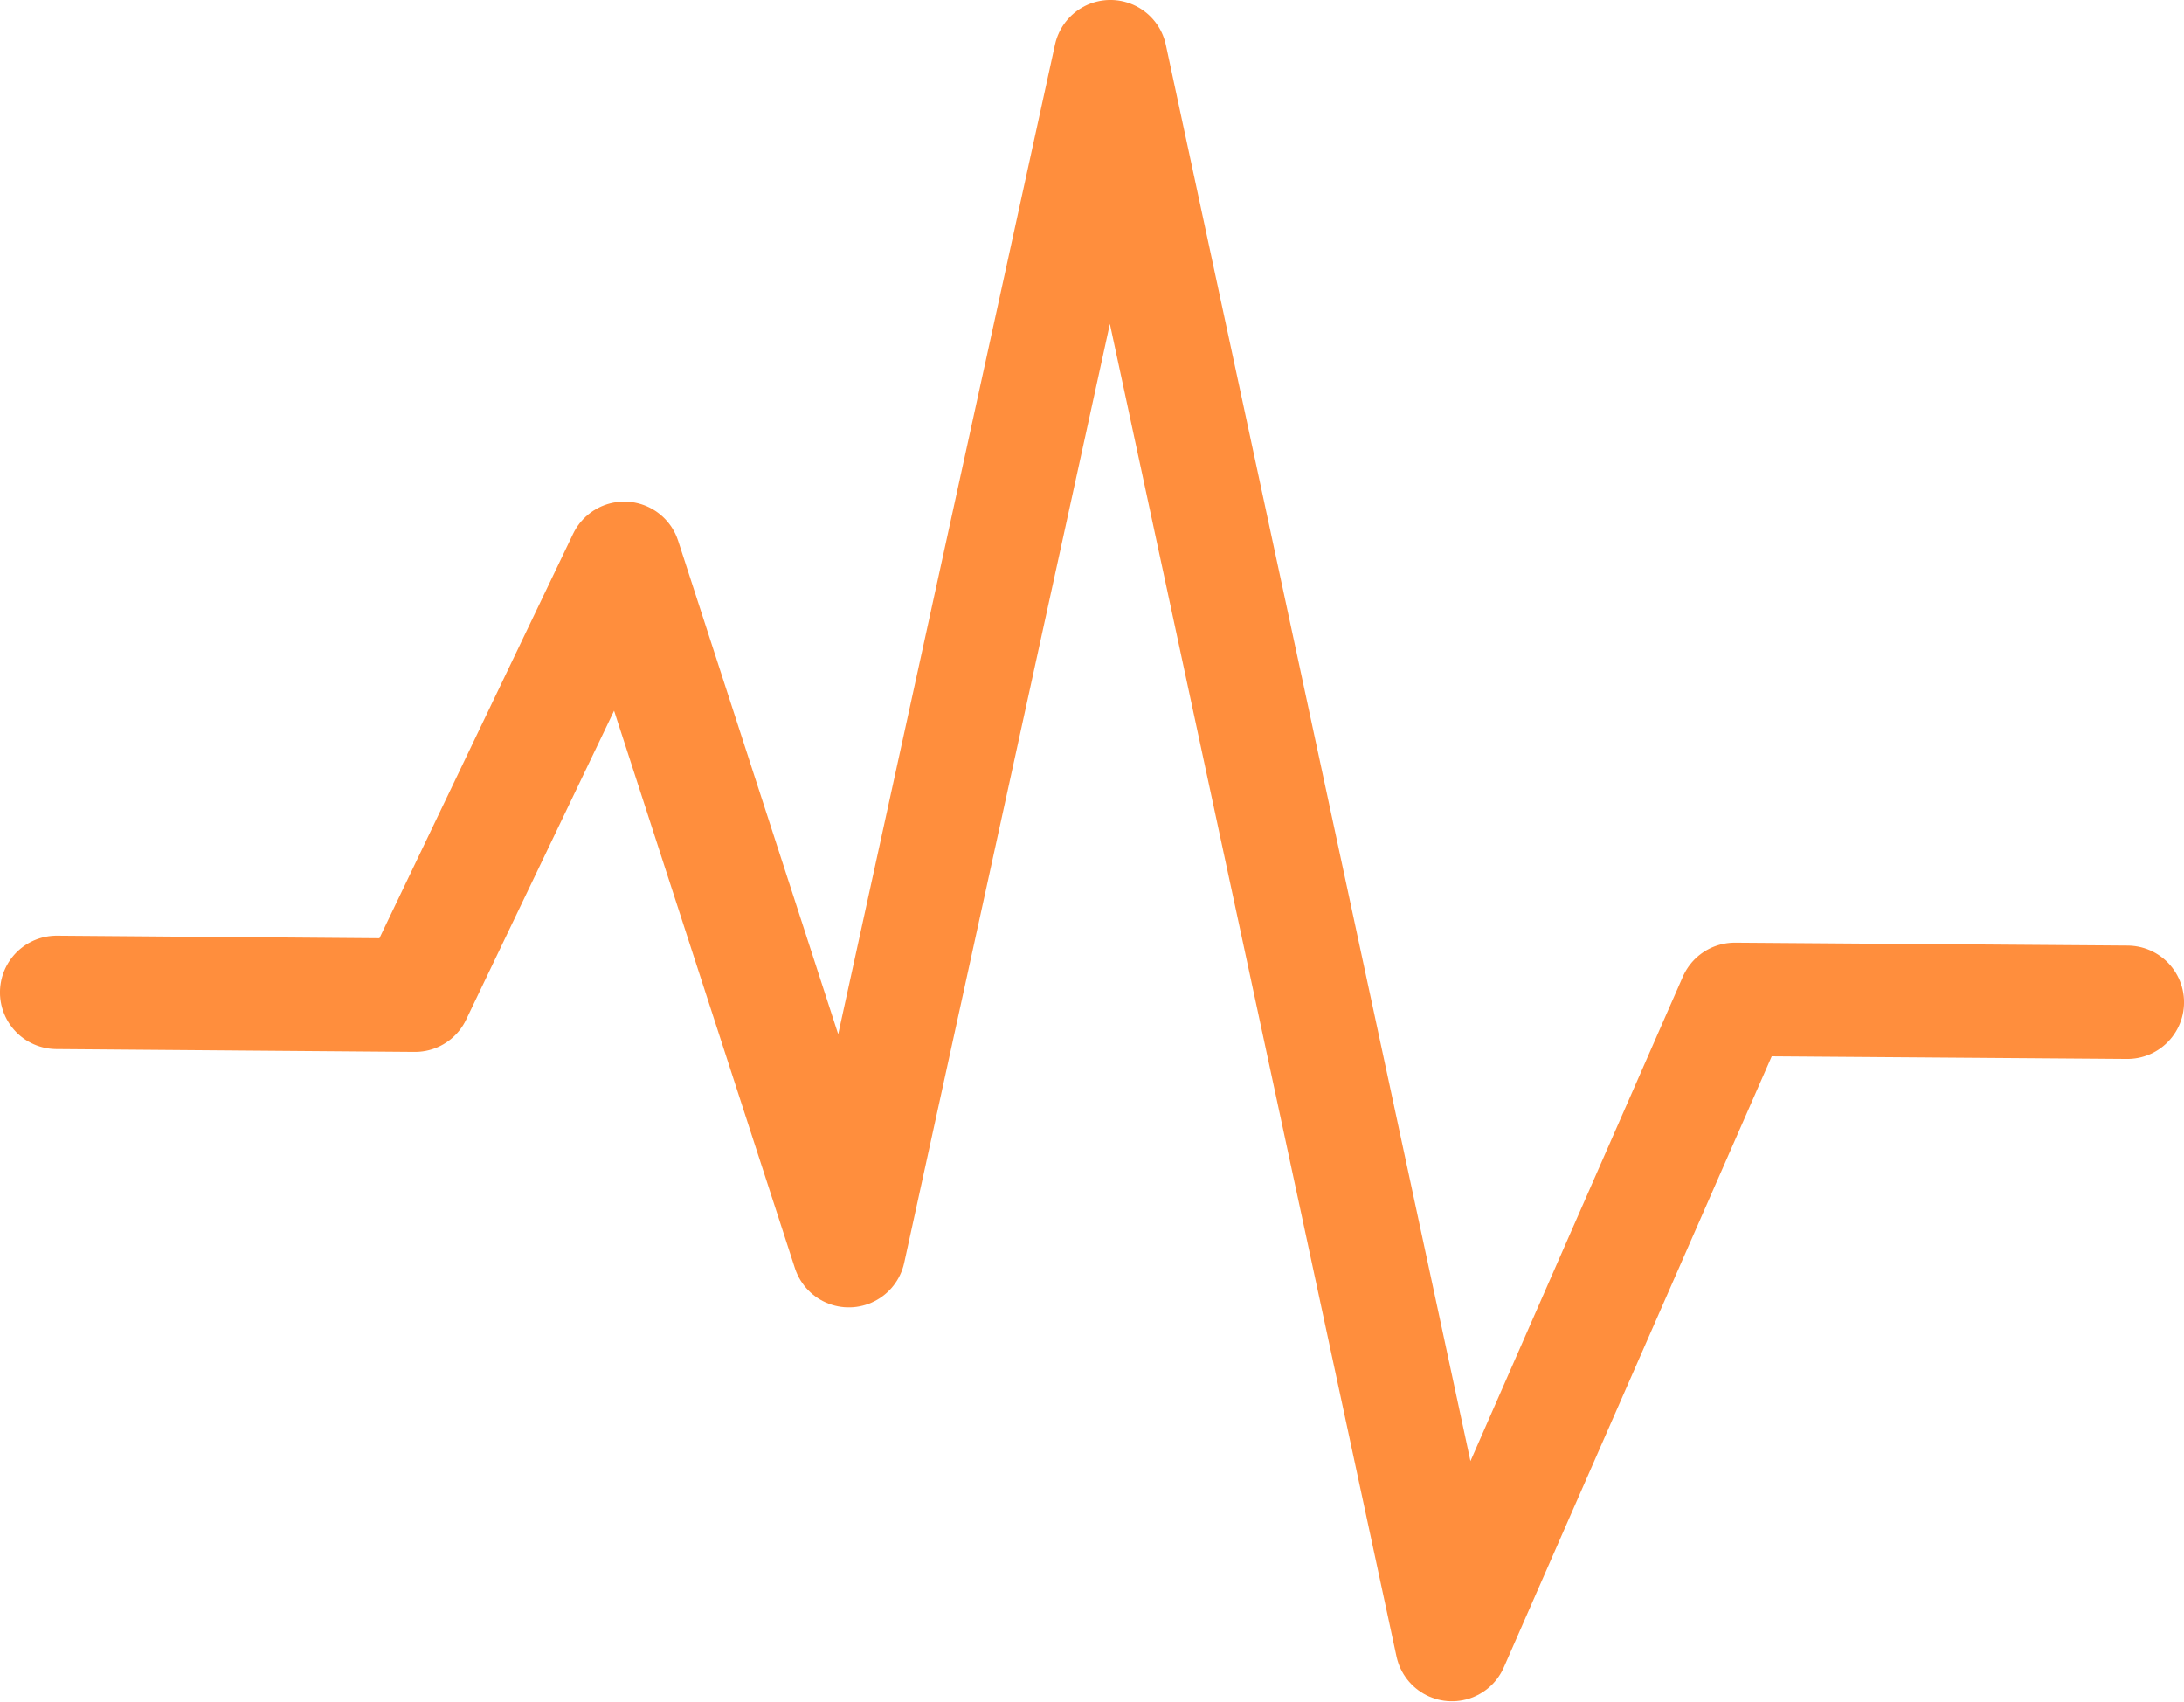
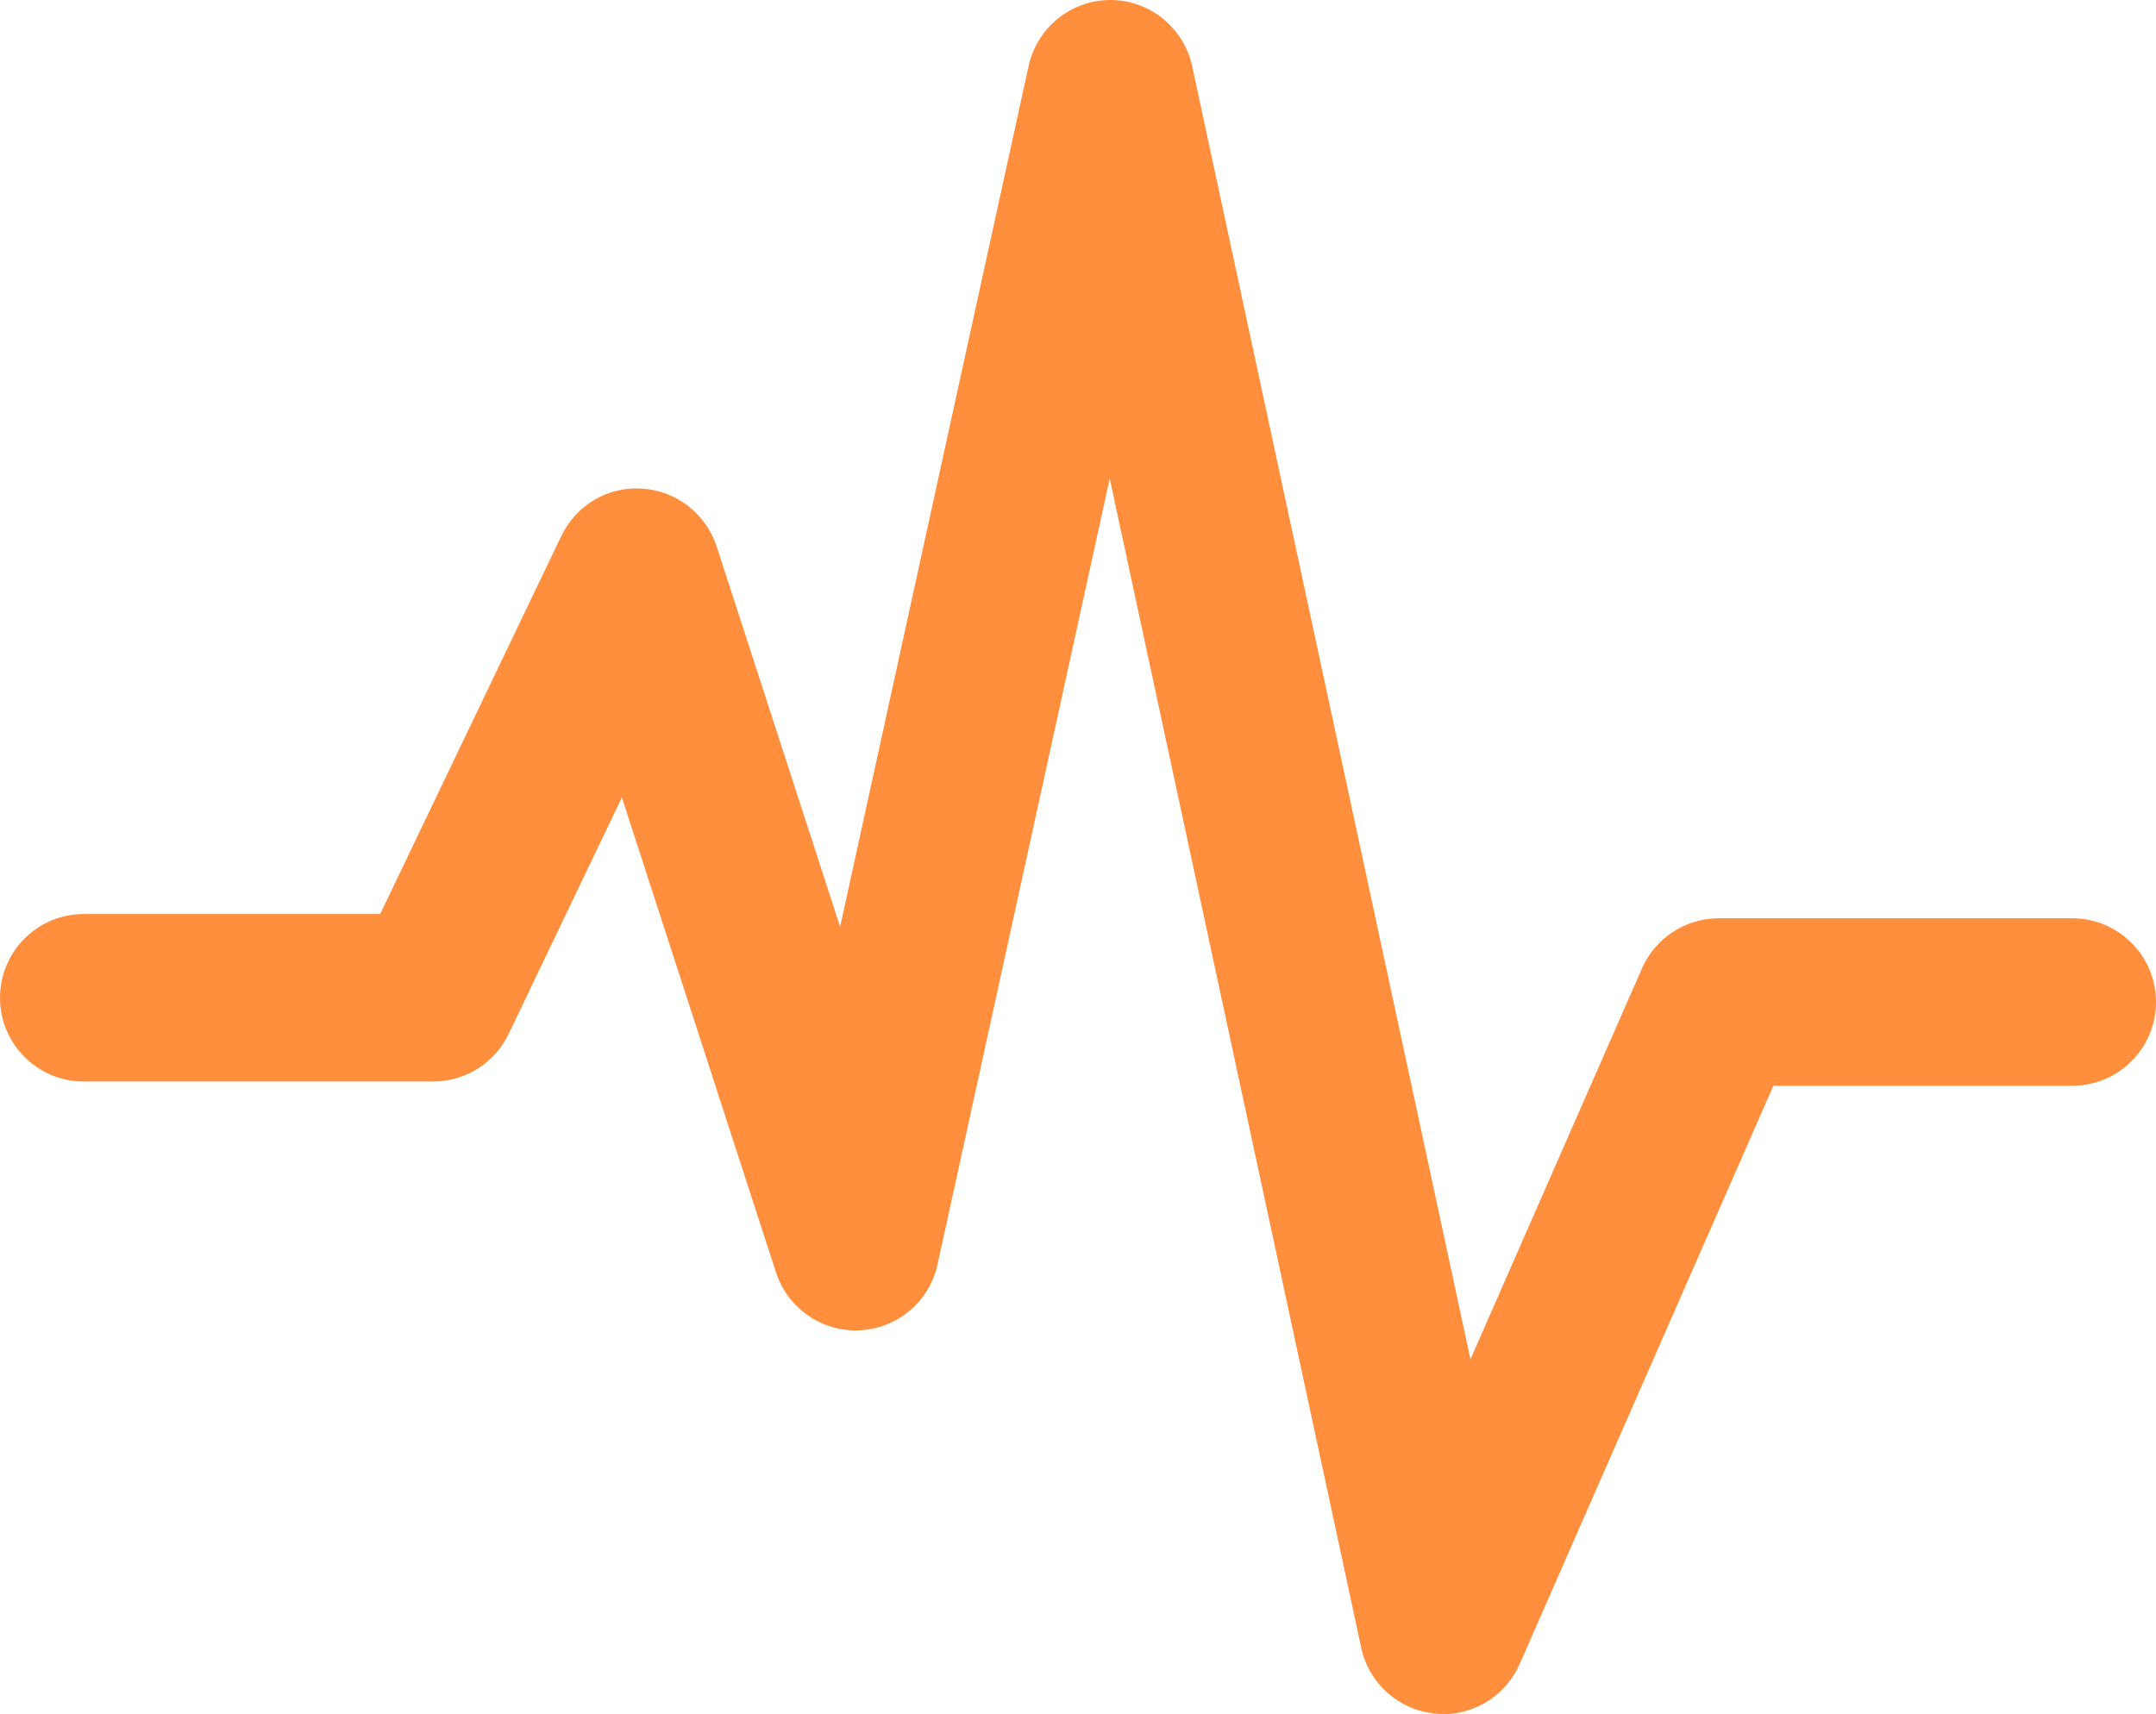
- <svg xmlns="http://www.w3.org/2000/svg" id="Layer_2" data-name="Layer 2" viewBox="0 0 375.83 292.72">
+ <svg xmlns="http://www.w3.org/2000/svg" id="Layer_2" data-name="Layer 2" viewBox="0 0 96.52 76.75">
  <defs>
    <style>
      .cls-1 {
-         fill: none;
-         stroke: #ff8e3d;
-         stroke-linecap: round;
-         stroke-linejoin: round;
-         stroke-width: 19.51px;
+         fill: #ff8e3d;
      }
    </style>
  </defs>
  <g id="Layer_1-2" data-name="Layer 1">
-     <polyline class="cls-1" points="9.75 170.75 71.41 171.24 107.42 96.06 146.07 215.19 191.08 9.75 249.85 282.96 298.53 171.95 366.08 172.45" />
+     <path class="cls-1" d="M64.61,76.75c-.13,0-.25,0-.38-.02-1.62-.16-2.95-1.35-3.29-2.94l-11.26-52.36-7.71,35.2c-.36,1.65-1.79,2.86-3.48,2.94-1.67.09-3.23-.98-3.75-2.59l-6.9-21.27-5.07,10.59c-.62,1.3-1.94,2.13-3.38,2.13H3.75c-2.07,0-3.75-1.68-3.75-3.75s1.68-3.75,3.75-3.75h13.27l8.11-16.93c.66-1.38,2.08-2.23,3.63-2.12,1.53.1,2.84,1.13,3.32,2.58l5.53,17.04L46.05,2.95c.38-1.72,1.9-2.95,3.66-2.95h0c1.76,0,3.29,1.24,3.66,2.96l12.46,57.91,7.68-17.51c.6-1.36,1.95-2.24,3.43-2.24h15.83c2.07,0,3.75,1.68,3.75,3.75s-1.68,3.75-3.75,3.75h-13.38l-11.36,25.9c-.6,1.37-1.96,2.24-3.43,2.24Z" />
  </g>
</svg>
